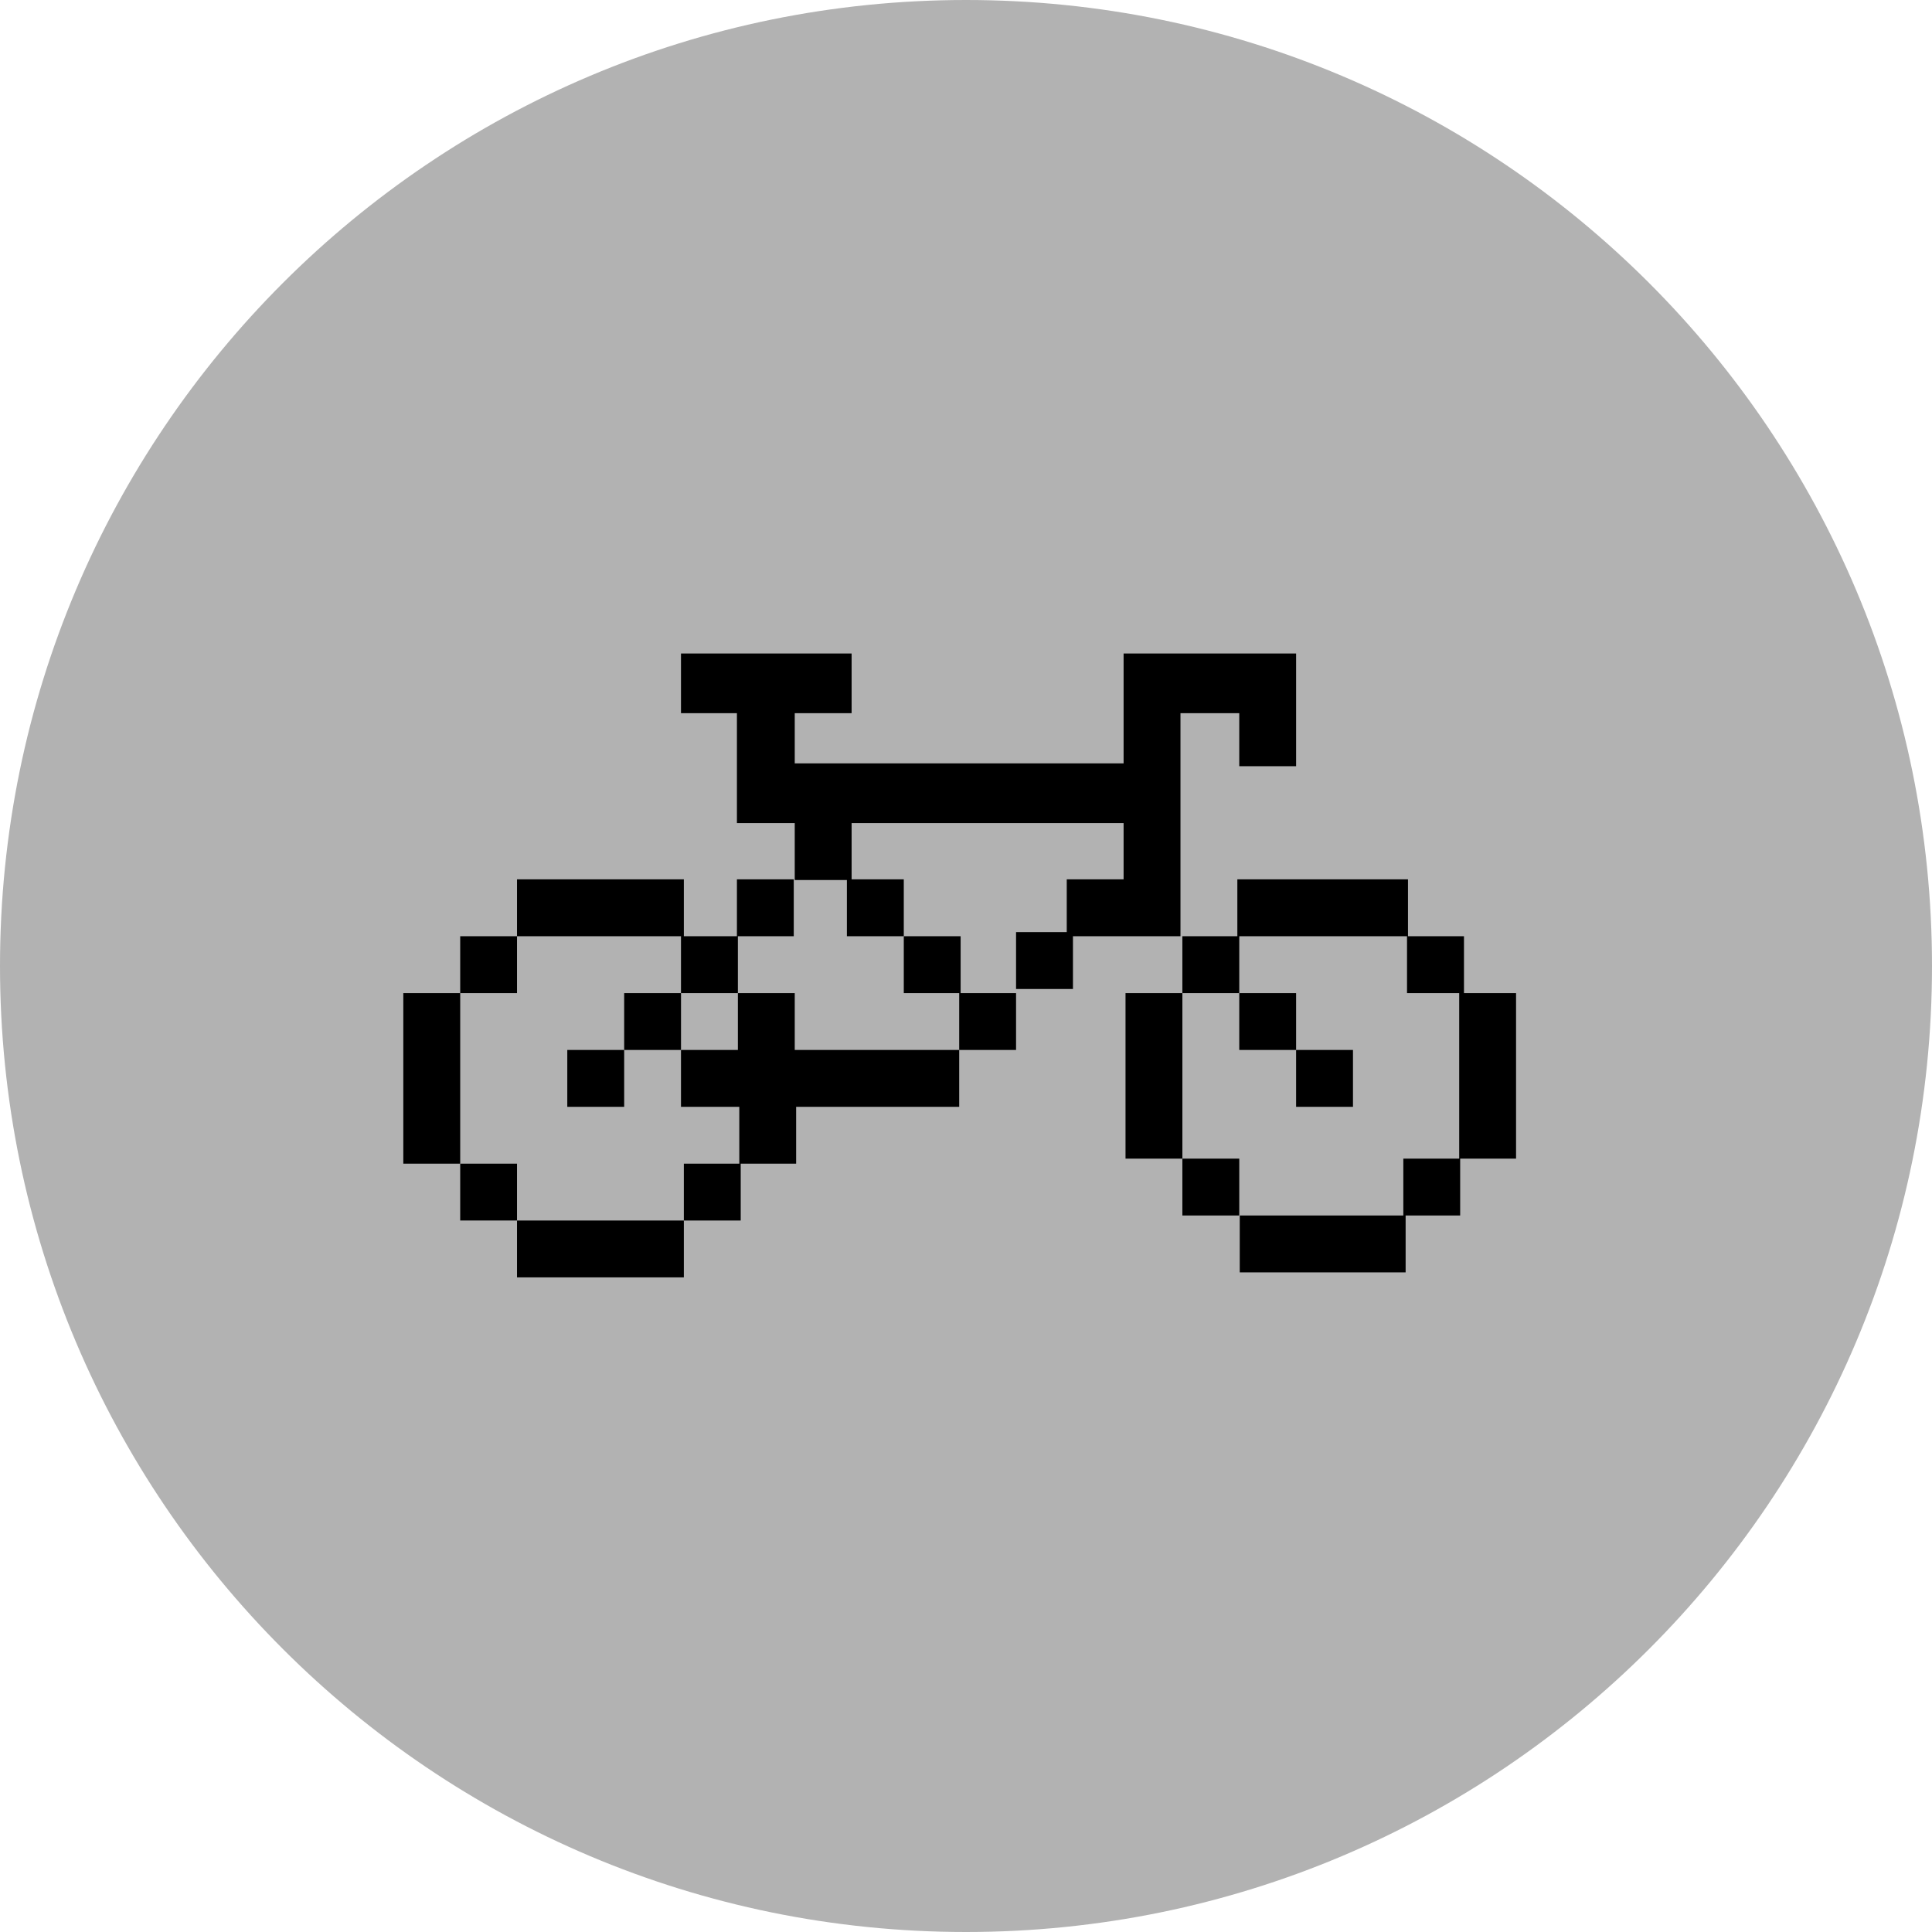
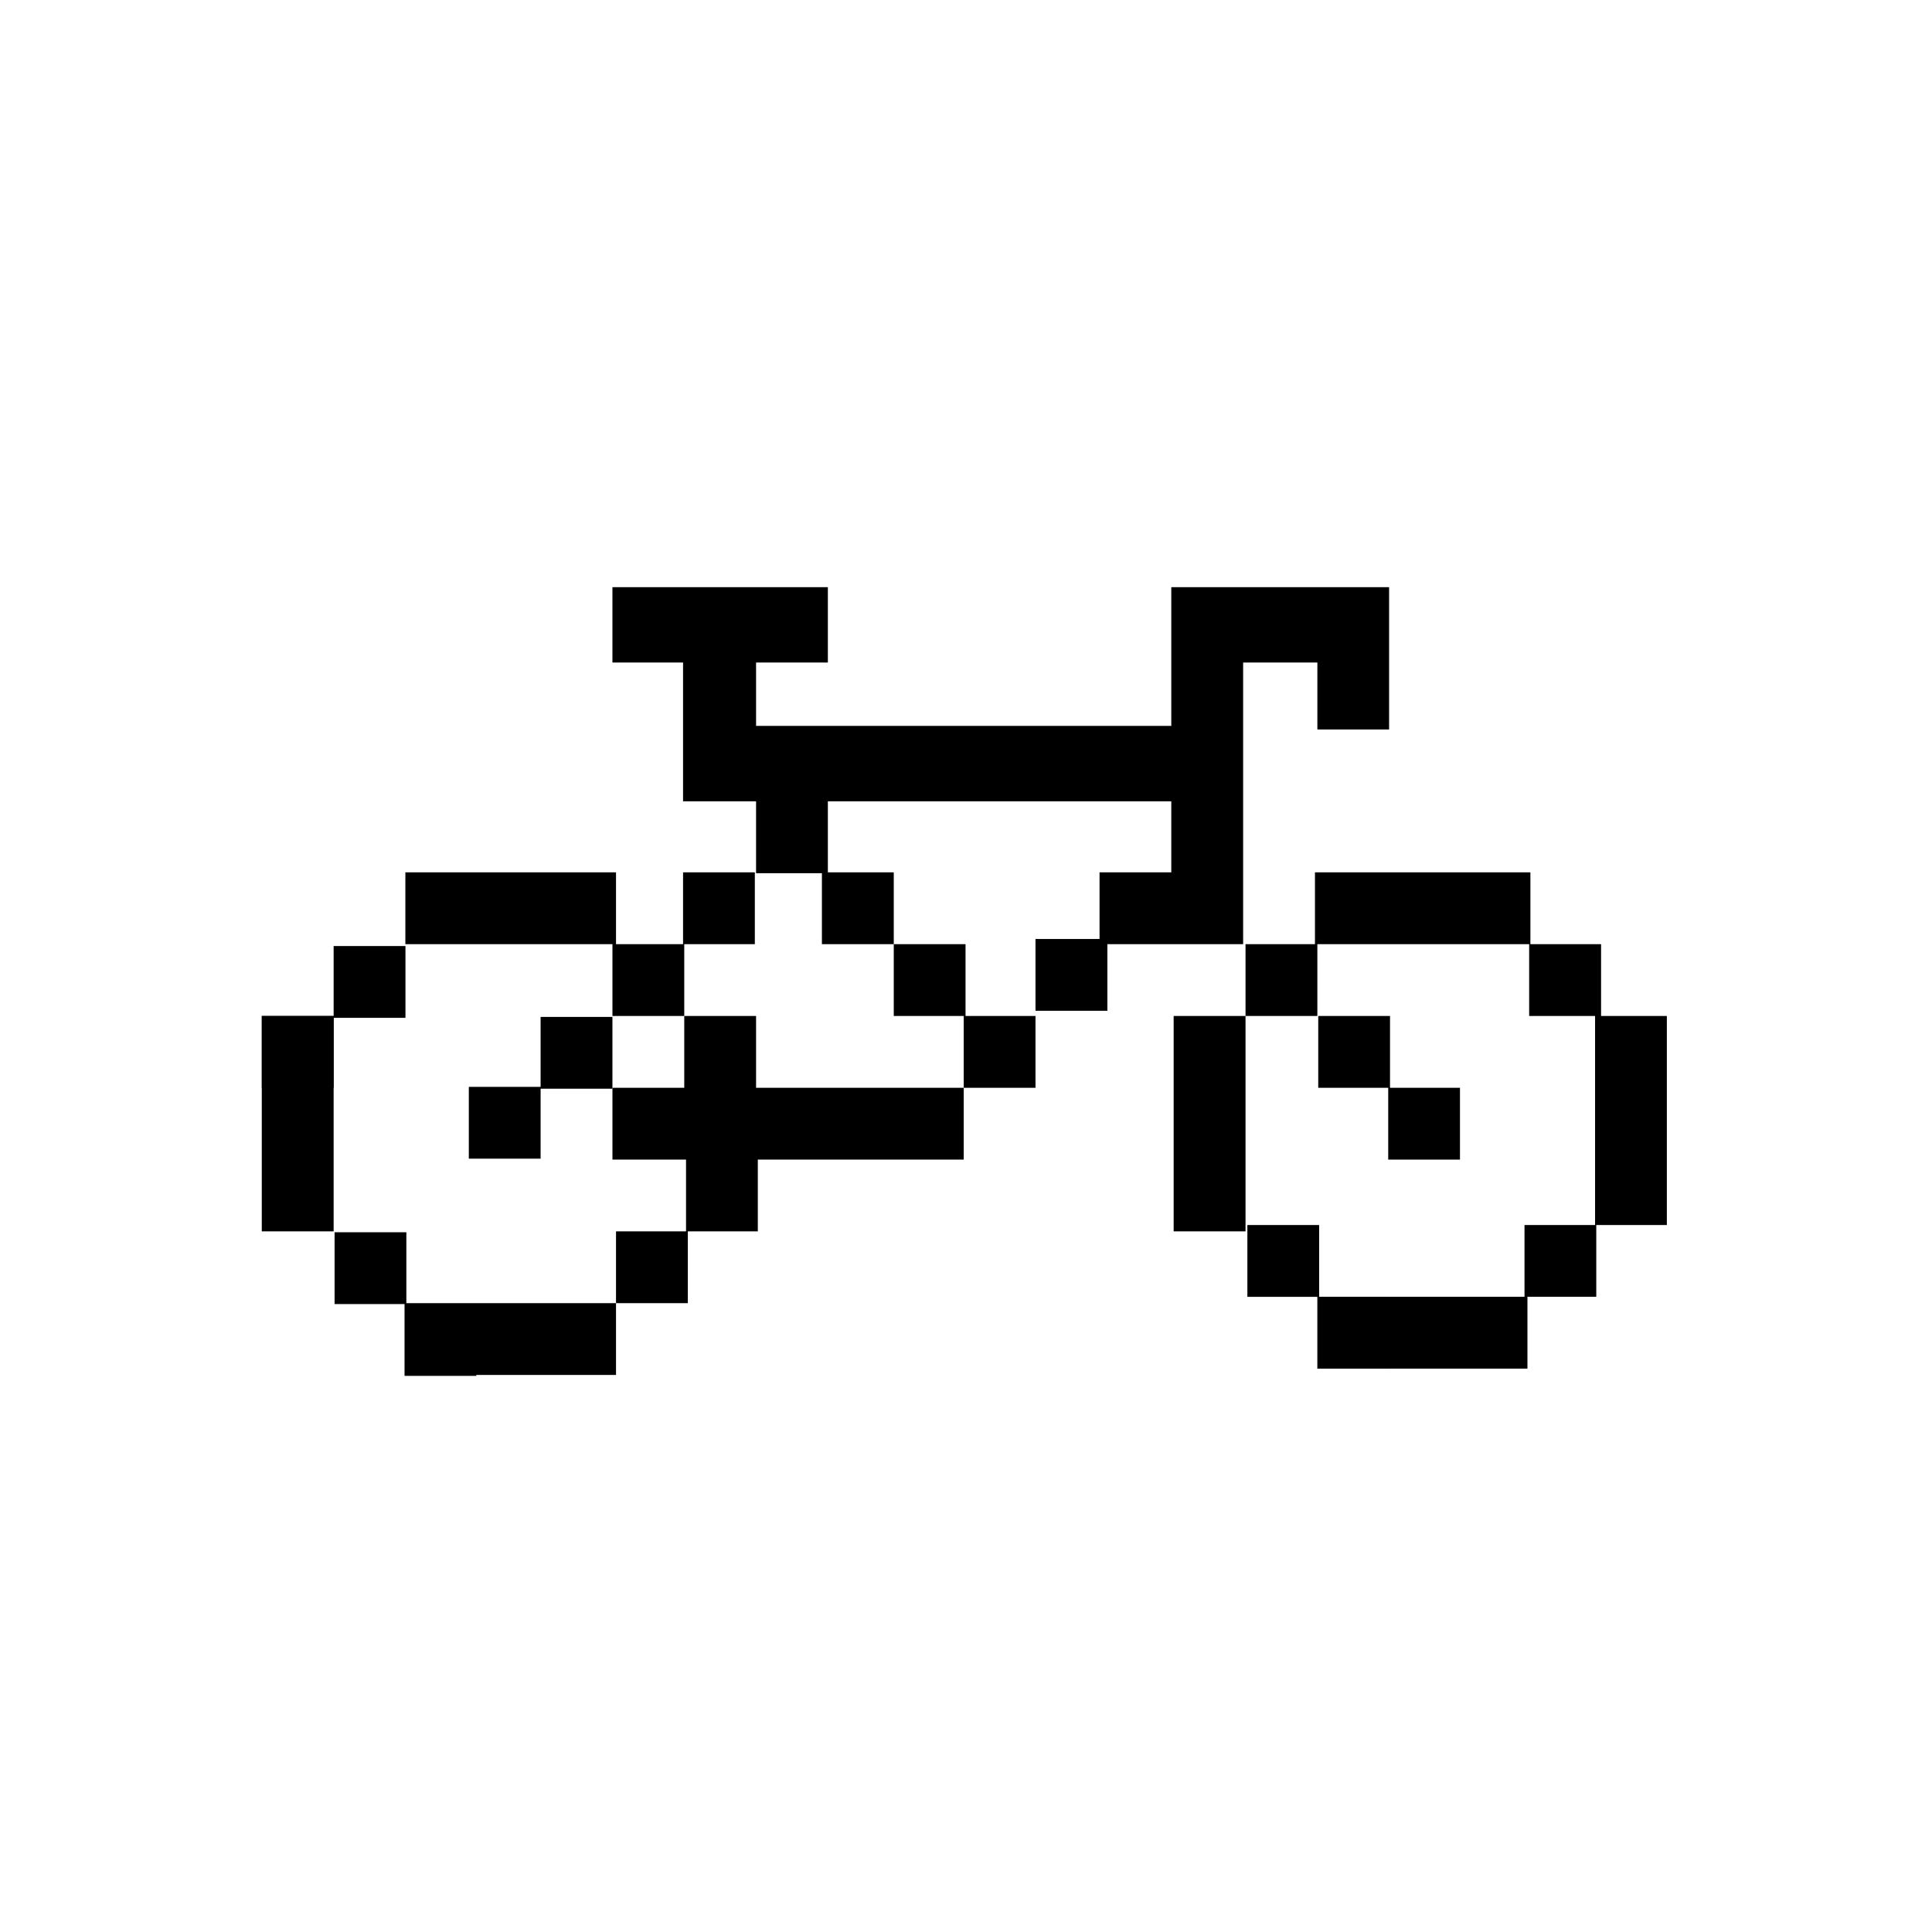
<svg xmlns="http://www.w3.org/2000/svg" version="1.1" id="Ebene_1" x="0px" y="0px" width="100px" height="100px" viewBox="0 0 100 100" enable-background="new 0 0 100 100" xml:space="preserve">
-   <circle fill="#B2B2B2" cx="50" cy="50" r="50" />
-   <g>
-     <g id="Pixelbike_1_">
-       <rect x="23.82" y="48.459" width="2.941" height="2.944" />
-       <path d="M23.82,54.346L23.82 51.403 20.875 51.403 20.875 54.346 20.875 57.289 20.875 60.231 23.82 60.231 23.82 57.289 z" />
-       <rect x="32.307" y="51.403" width="2.942" height="2.943" />
-       <rect x="29.363" y="54.346" width="2.944" height="2.943" />
-       <rect x="23.82" y="60.231" width="2.941" height="2.942" />
-       <path d="M32.453,63.174L29.706 63.174 29.607 63.174 26.761 63.174 26.761 66.117 29.607 66.117 29.706 66.117 32.453 66.117 32.551 66.117 35.396 66.117 35.396 63.174 32.551 63.174 z" />
-       <path d="M41.136,51.403L38.193 51.403 38.193 54.346 35.248 54.346 35.248 57.289 38.266 57.289 38.266 60.231 35.396 60.231 35.396 63.174 38.339 63.174 38.339 60.231 41.208 60.231 41.208 57.289 49.648 57.289 49.648 54.346 41.136 54.346 z" />
-       <path d="M29.706,48.459L32.453 48.459 32.551 48.459 35.248 48.459 35.248 51.403 38.193 51.403 38.193 48.459 41.085 48.459 41.085 45.514 38.143 45.514 38.143 48.459 35.396 48.459 35.396 45.514 32.551 45.514 32.453 45.514 29.706 45.514 29.607 45.514 26.761 45.514 26.761 48.459 29.607 48.459 z" />
-       <path d="M49.648,51.403L49.648 54.346 52.591 54.346 52.591 51.403 49.722 51.403 49.722 48.459 46.78 48.459 46.78 51.403 z" />
-       <rect x="64.144" y="51.403" width="2.942" height="2.943" />
-       <rect x="67.086" y="54.346" width="2.944" height="2.943" />
-       <rect x="61.199" y="59.971" width="2.945" height="2.943" />
-       <rect x="58.257" y="51.403" width="2.943" height="8.568" />
-       <path d="M75.775,51.403L75.775 48.459 72.877 48.459 72.877 45.514 69.931 45.514 66.989 45.514 64.045 45.514 64.045 48.459 61.199 48.459 61.199 51.403 64.144 51.403 64.144 48.459 66.989 48.459 69.931 48.459 72.827 48.459 72.827 51.403 75.528 51.403 75.528 59.971 72.636 59.971 72.636 62.914 64.169 62.914 64.169 65.858 72.755 65.858 72.755 62.914 75.578 62.914 75.578 59.971 78.471 59.971 78.471 51.403 z" />
-       <path d="M61.101,45.55L61.101 45.514 61.101 42.603 61.101 41.115 61.101 39.659 61.101 39.512 61.101 36.914 64.144 36.914 64.144 39.659 67.086 39.659 67.086 36.914 67.086 36.716 67.086 33.825 58.157 33.825 58.157 36.716 58.157 36.914 58.157 39.512 41.136 39.512 41.136 36.914 44.079 36.914 44.079 33.825 35.248 33.825 35.248 36.914 38.143 36.914 38.143 39.512 38.143 41.059 38.143 42.603 41.136 42.603 41.136 45.55 43.835 45.55 43.835 48.459 46.78 48.459 46.78 45.514 44.079 45.514 44.079 42.603 58.157 42.603 58.157 45.514 55.215 45.514 55.215 48.247 52.591 48.247 52.591 51.19 55.536 51.19 55.536 48.459 58.157 48.459 58.158 48.459 61.101 48.459 z" />
-     </g>
-   </g>
+   <path d="M17.269,56.304L17.269 52.587 13.55 52.587 13.55 56.304 13.55 60.02 13.55 63.735 17.269 63.735 17.269 60.02 z" />
+   <path d="M64.468,56.304L64.468 52.587 60.748 52.587 60.748 56.304 60.748 60.02 60.748 63.735 64.468 63.735 64.468 60.02 z" />
+   <path d="M28.169,67.451L24.701 67.451 24.576 67.451 20.982 67.451 20.982 71.167 24.576 71.167 24.701 71.167 28.169 71.167 28.293 71.167 31.885 71.167 31.885 67.451 28.293 67.451 z" />
+   <path d="M39.134,52.587L35.417 52.587 35.417 56.304 31.7 56.304 31.7 60.02 35.509 60.02 35.509 63.735 31.885 63.735 31.885 67.451 35.602 67.451 35.602 63.735 39.224 63.735 39.224 60.02 49.882 60.02 49.882 56.304 39.134 56.304 z" />
+   <path d="M24.701,48.87L28.169 48.87 28.293 48.87 31.7 48.87 31.7 52.587 35.417 52.587 35.417 48.87 39.07 48.87 39.07 45.152 35.355 45.152 35.355 48.87 31.885 48.87 31.885 45.152 28.293 45.152 28.169 45.152 24.701 45.152 24.576 45.152 20.982 45.152 20.982 48.87 24.576 48.87 z" />
+   <path d="M49.882,52.587L49.882 56.304 53.597 56.304 53.597 52.587 49.976 52.587 49.976 48.87 46.261 48.87 46.261 52.587 z" />
+   <path d="M71.854,56.304L71.854 60.021 75.568 60.021 75.568 56.304 71.947 56.304 71.947 52.587 68.232 52.587 68.232 56.304 z" />
+   <path d="M27.982,56.256L24.266 56.256 24.266 59.972 27.982 59.972 27.982 56.351 31.699 56.351 31.699 52.636 27.982 52.636 z" />
+   <path d="M17.269,52.588L13.552 52.588 13.552 56.303 17.269 56.303 17.269 52.683 20.986 52.683 20.986 48.967 17.269 48.967 z" />
+   <path d="M21.033,67.498L21.033 63.781 17.318 63.781 17.318 67.498 20.939 67.498 20.939 71.215 24.654 71.215 24.654 67.498 z" />
+   <path d="M68.185,67.124L68.185 70.841 71.899 70.841 71.899 67.124 68.279 67.124 68.279 63.407 64.564 63.407 64.564 67.124 z" />
+   <path d="M82.871,52.587L82.871 48.87 79.213 48.87 79.213 45.152 75.493 45.152 71.777 45.152 68.062 45.152 68.062 48.87 64.468 48.87 64.468 52.587 68.186 52.587 68.186 48.87 71.777 48.87 75.493 48.87 79.149 48.87 79.149 52.587 82.561 52.587 82.561 63.407 78.908 63.407 78.908 67.122 68.218 67.122 68.218 70.841 79.06 70.841 79.06 67.122 82.623 67.122 82.623 63.407 86.276 63.407 86.276 52.587 z" />
+   <path d="M64.344,45.197L64.344 45.152 64.344 41.476 64.344 39.596 64.344 37.758 64.344 37.572 64.344 34.292 68.187 34.292 68.187 37.758 71.899 37.758 71.899 34.292 71.899 34.042 71.899 30.392 60.626 30.392 60.626 34.042 60.626 34.292 60.626 37.572 39.134 37.572 39.134 34.292 42.85 34.292 42.85 30.392 31.699 30.392 31.699 34.292 35.355 34.292 35.355 37.572 35.355 39.526 35.355 41.476 39.134 41.476 39.134 45.197 42.542 45.197 42.542 48.87 46.261 48.87 46.261 45.152 42.85 45.152 42.85 41.476 60.626 41.476 60.626 45.152 56.912 45.152 56.912 48.602 53.597 48.602 53.597 52.317 57.317 52.317 57.317 48.87 60.626 48.87 60.627 48.87 64.344 48.87 z" />
</svg>
